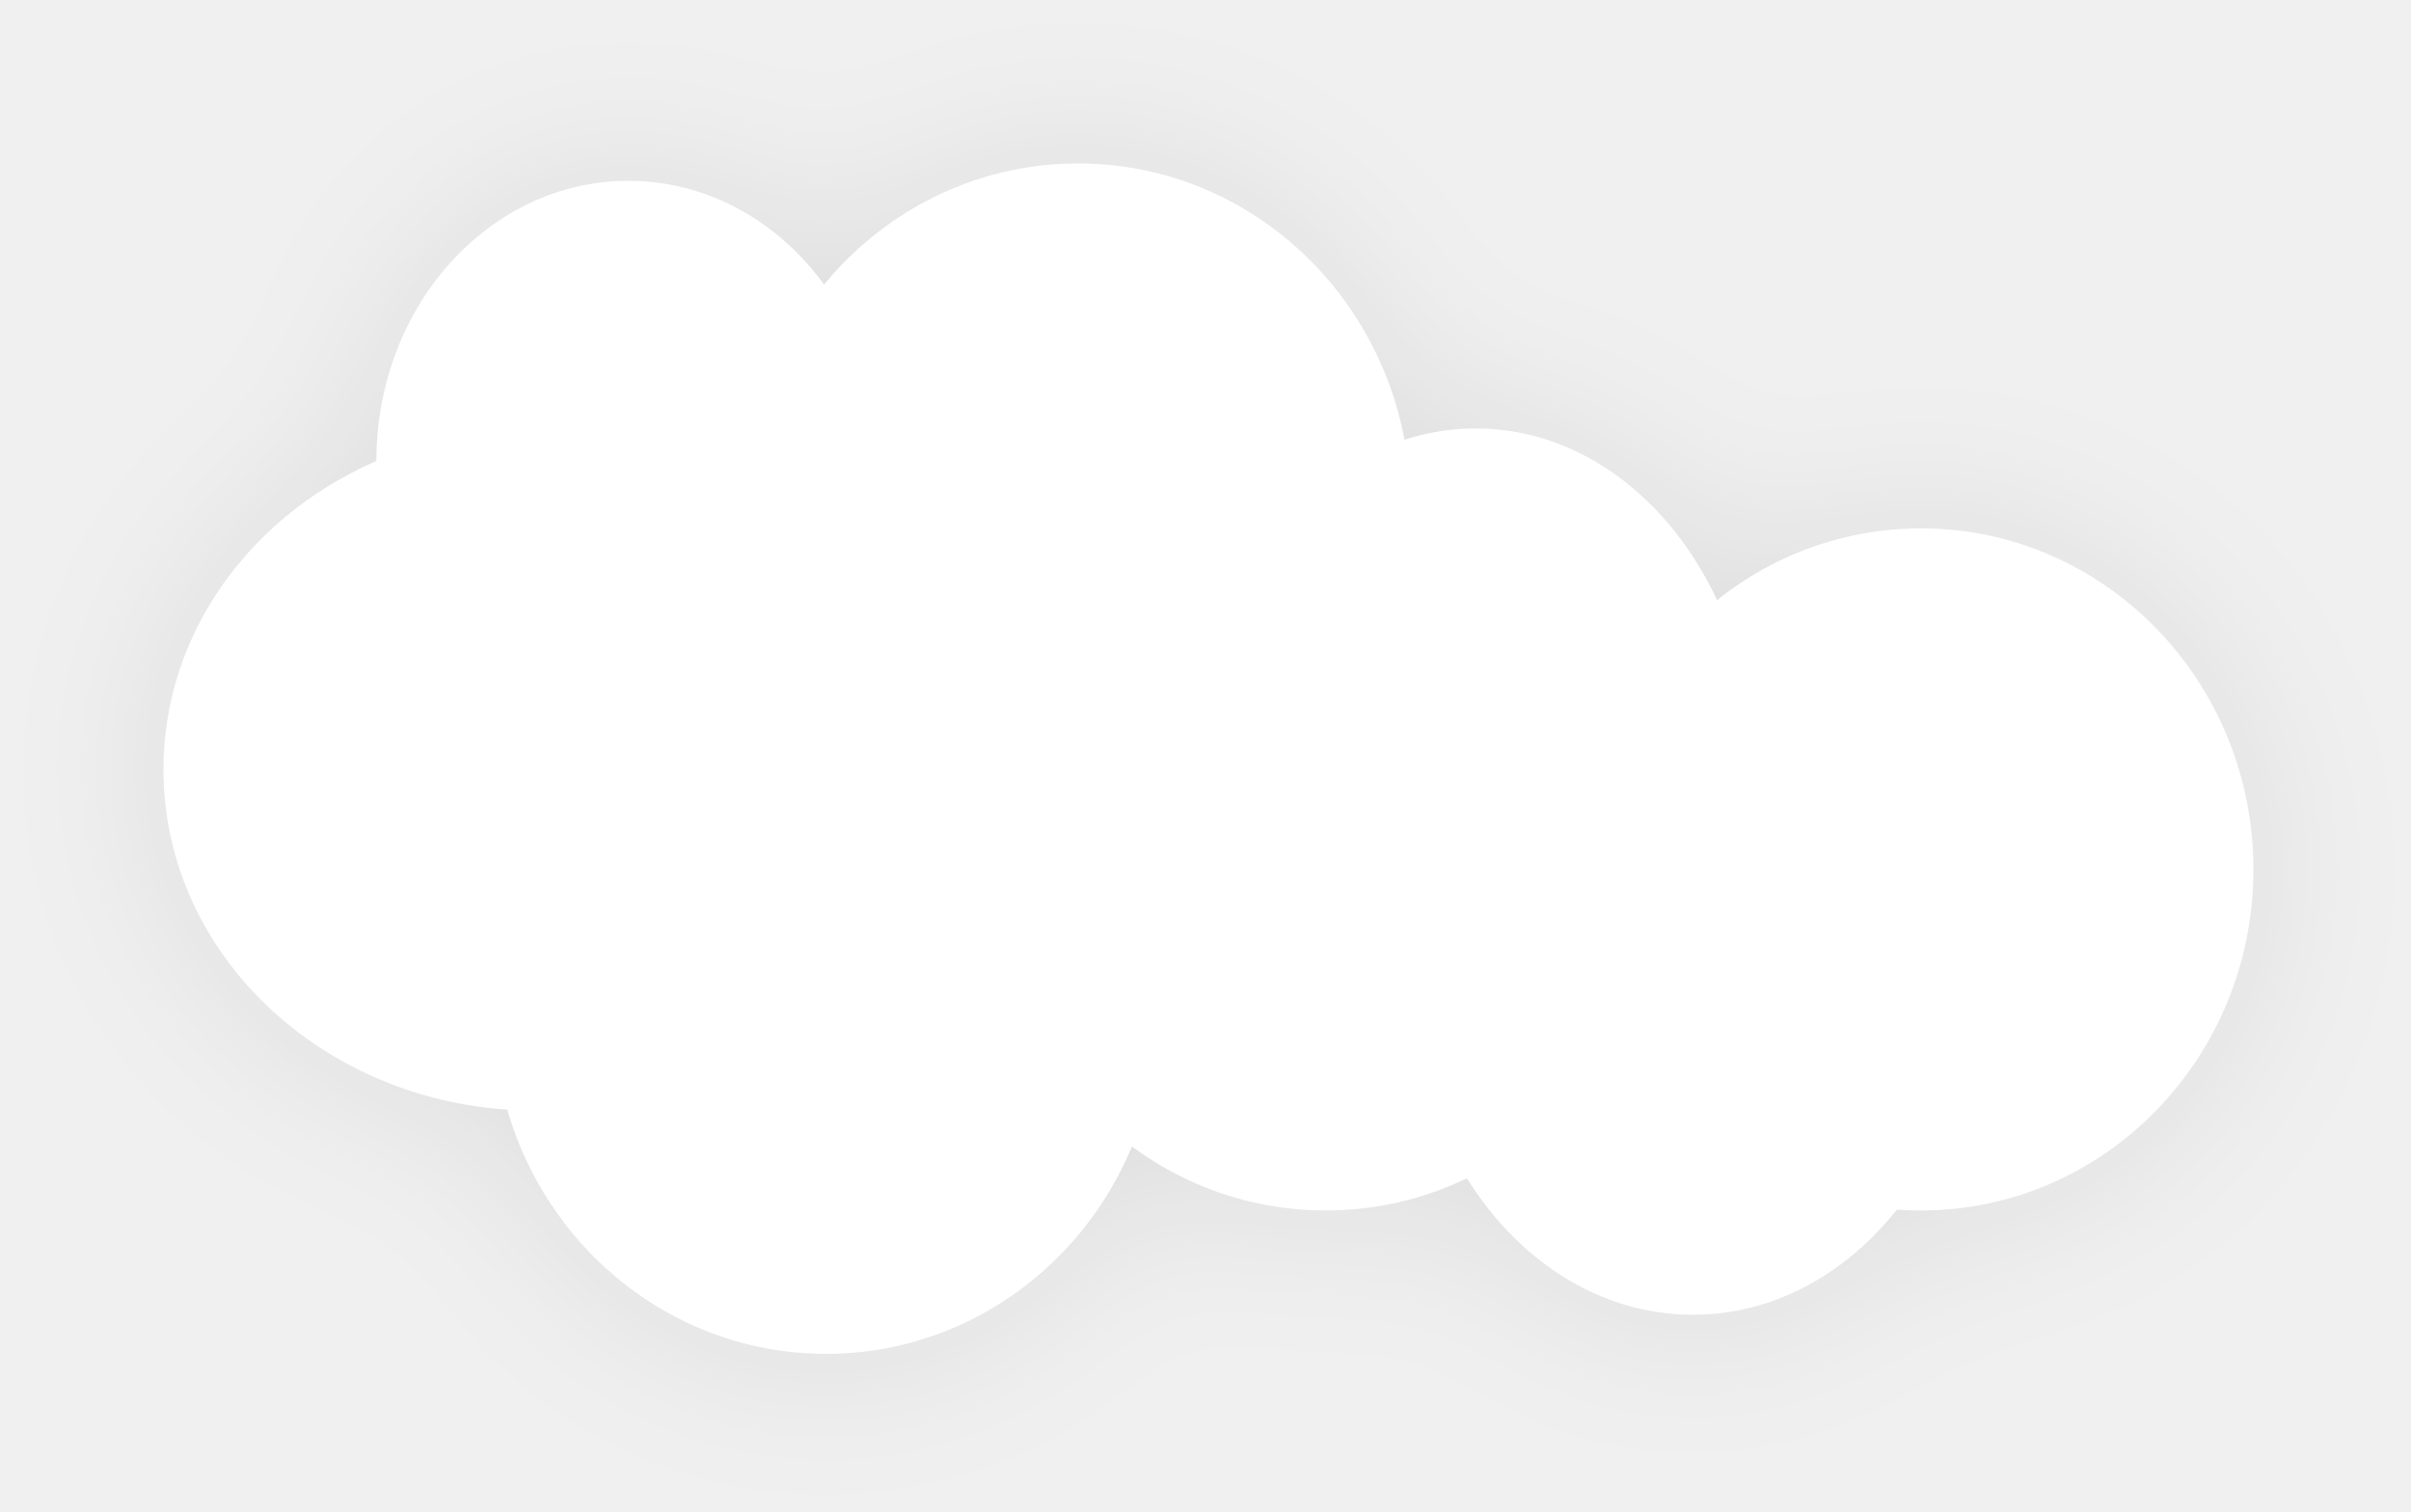
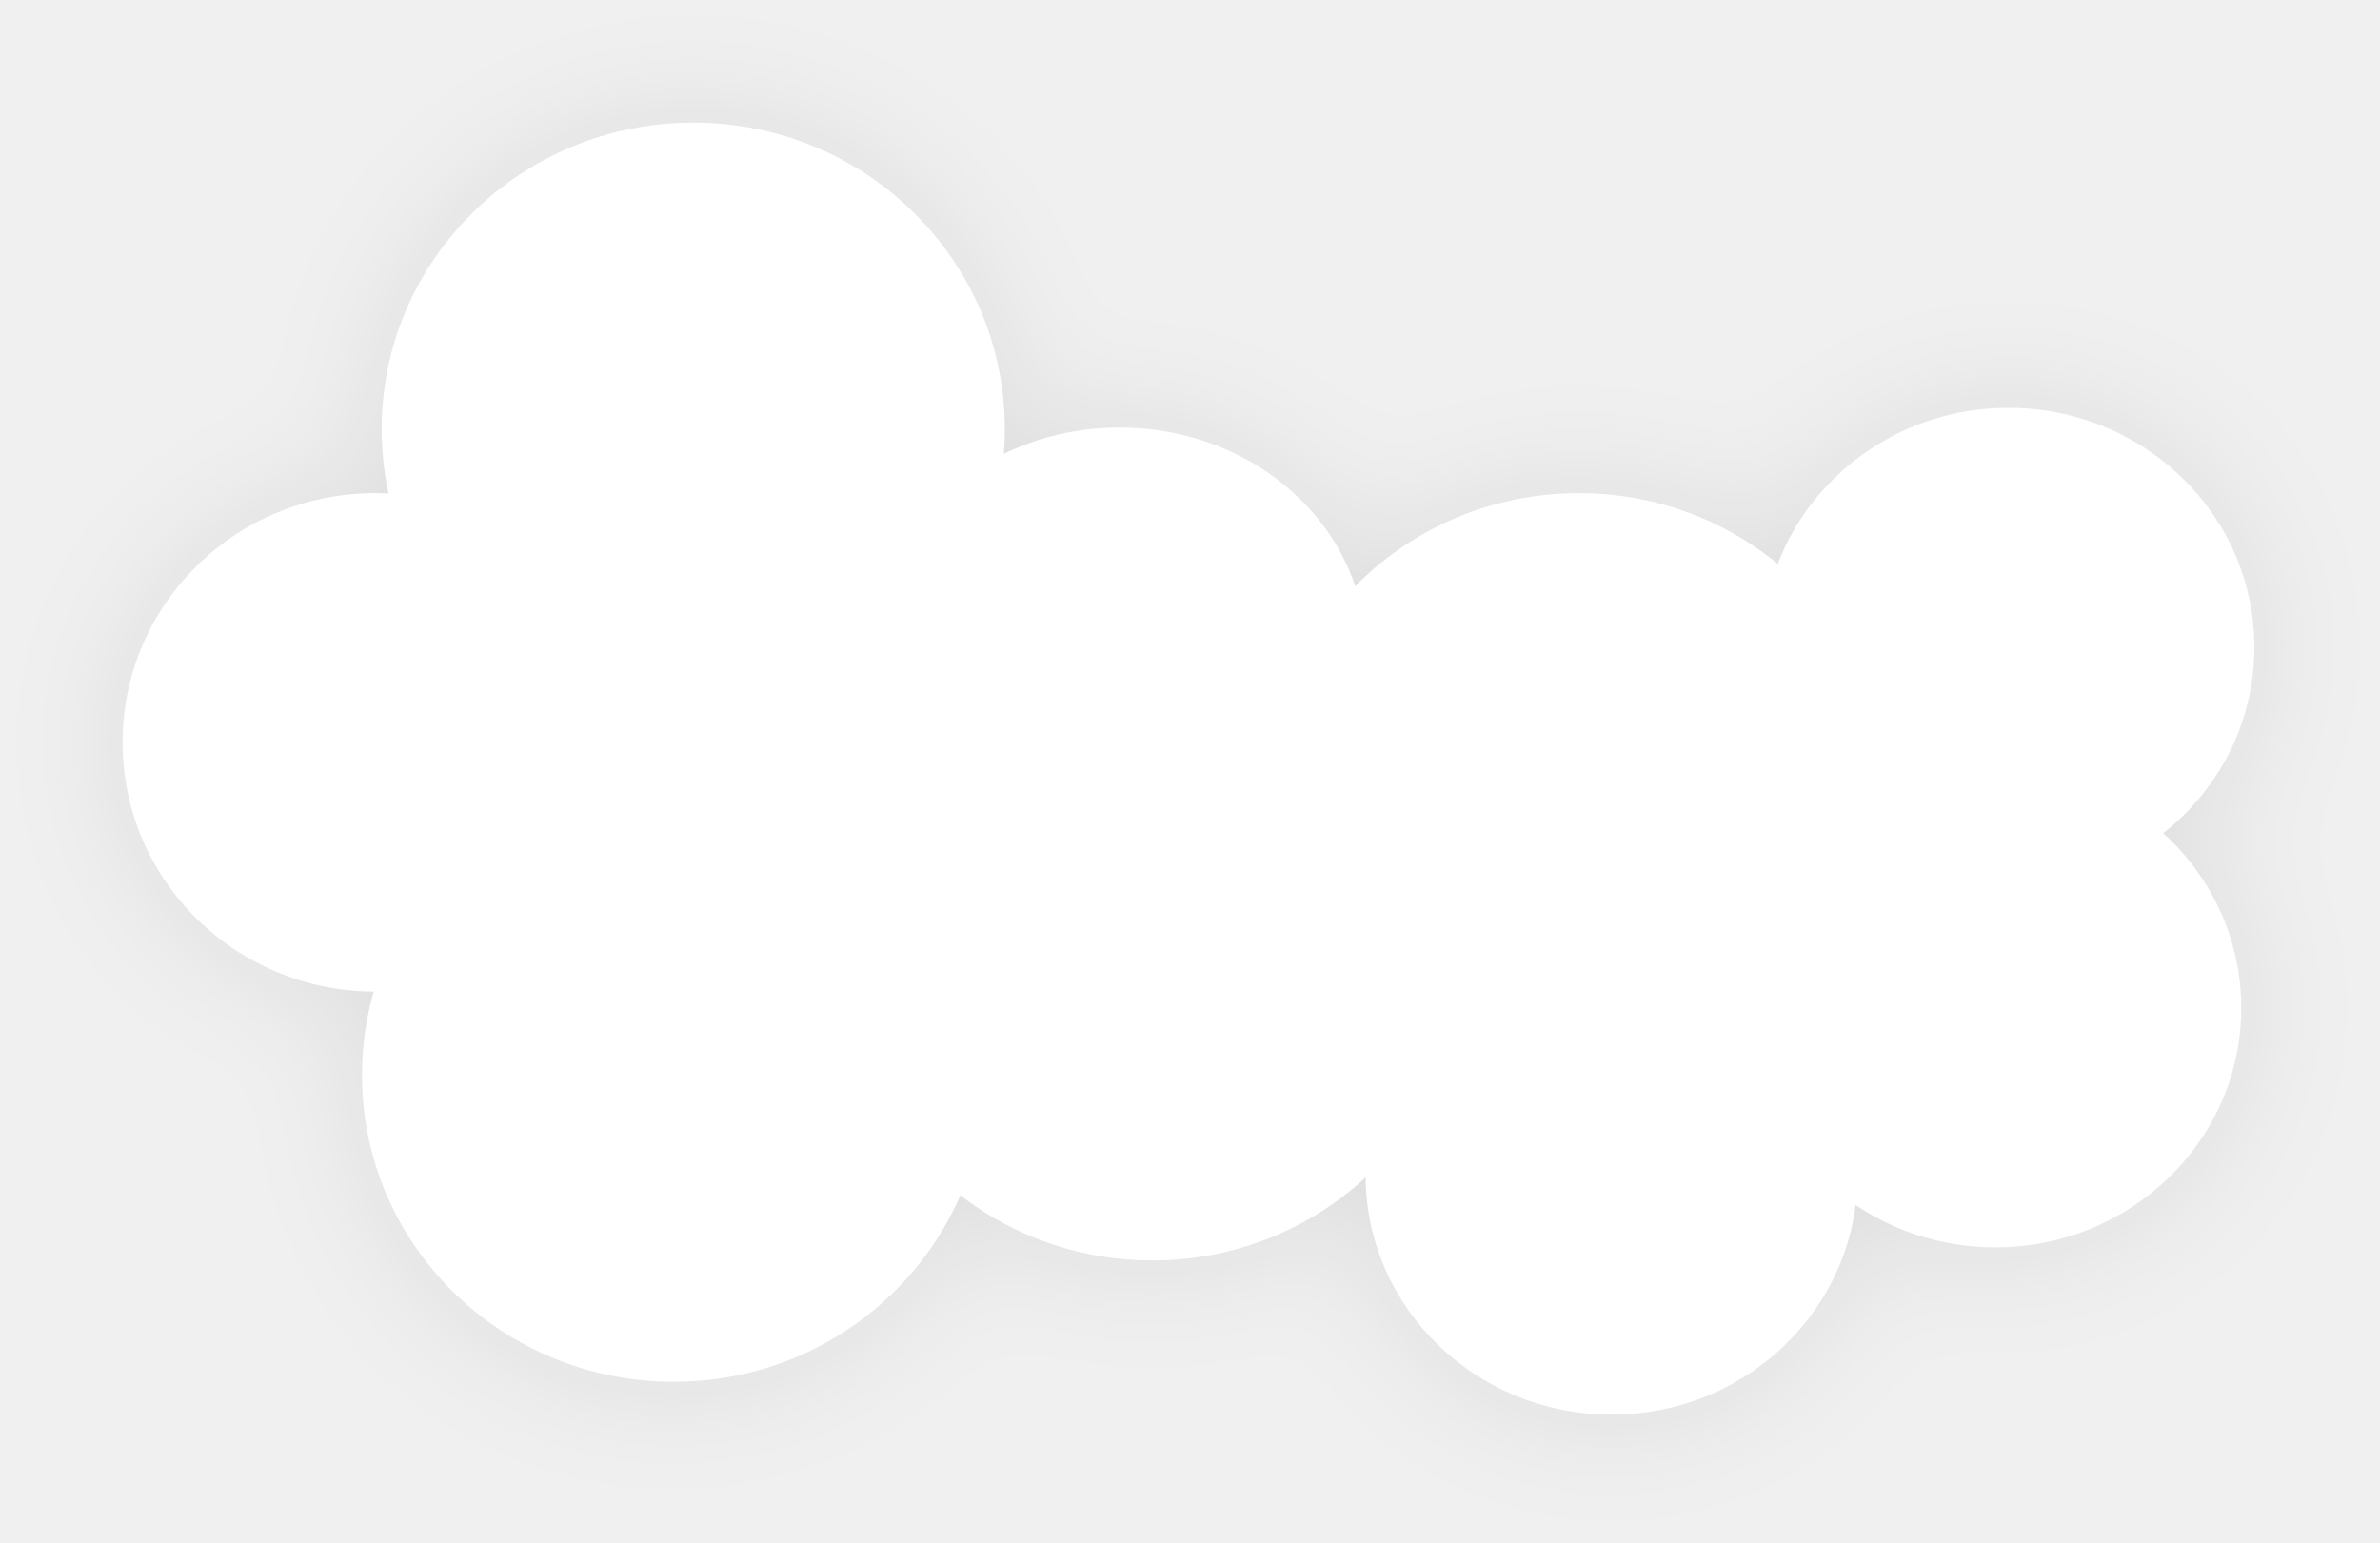
- <svg xmlns="http://www.w3.org/2000/svg" width="177" height="111" viewBox="0 0 177 111" fill="none">
-   <g clip-path="url(#clip0)">
-     <g filter="url(#filter0_d)">
-       <ellipse cx="39.273" cy="56.499" rx="27.273" ry="25.041" fill="white" />
-       <ellipse cx="60.646" cy="74.362" rx="24.402" ry="25.041" fill="white" />
-       <ellipse cx="79.147" cy="37.041" rx="24.402" ry="25.041" fill="white" />
-       <ellipse cx="46.132" cy="33.851" rx="18.501" ry="20.575" fill="white" />
-       <ellipse cx="108.334" cy="56.499" rx="20.415" ry="25.041" fill="white" />
-       <ellipse cx="97.329" cy="63.835" rx="24.402" ry="25.041" fill="white" />
-       <ellipse cx="141.03" cy="63.835" rx="24.402" ry="25.041" fill="white" />
-       <ellipse cx="124.284" cy="71.491" rx="20.734" ry="25.041" fill="white" />
-     </g>
+ <svg xmlns="http://www.w3.org/2000/svg" width="233" height="151" viewBox="0 0 233 151" fill="none">
+   <g filter="url(#filter0_d)">
+     <ellipse cx="67.868" cy="42.021" rx="30.503" ry="30.021" fill="white" />
+     <ellipse cx="36.723" cy="72.684" rx="24.723" ry="24.402" fill="white" />
+     <ellipse cx="65.942" cy="105.274" rx="30.503" ry="30.021" fill="white" />
+     <ellipse cx="112.819" cy="93.394" rx="30.503" ry="30.021" fill="white" />
+     <ellipse cx="154.559" cy="78.303" rx="30.503" ry="30.021" fill="white" />
+     <ellipse cx="109.608" cy="63.694" rx="24.081" ry="21.833" fill="white" />
+     <ellipse cx="157.77" cy="115.067" rx="24.081" ry="23.439" fill="white" />
+     <ellipse cx="195.336" cy="98.692" rx="24.081" ry="23.439" fill="white" />
+     <ellipse cx="196.621" cy="63.373" rx="24.081" ry="23.439" fill="white" />
+     <ellipse cx="82.317" cy="78.142" rx="24.081" ry="21.833" fill="white" />
  </g>
  <defs>
-     <filter id="filter0_d" x="0" y="0" width="177.433" height="111.403" filterUnits="userSpaceOnUse" color-interpolation-filters="sRGB">
+     <filter id="filter0_d" x="0" y="0" width="232.702" height="150.506" filterUnits="userSpaceOnUse" color-interpolation-filters="sRGB">
      <feFlood flood-opacity="0" result="BackgroundImageFix" />
      <feColorMatrix in="SourceAlpha" type="matrix" values="0 0 0 0 0 0 0 0 0 0 0 0 0 0 0 0 0 0 127 0" />
      <feOffset />
      <feGaussianBlur stdDeviation="6" />
      <feColorMatrix type="matrix" values="0 0 0 0 0 0 0 0 0 0 0 0 0 0 0 0 0 0 0.08 0" />
      <feBlend mode="normal" in2="BackgroundImageFix" result="effect1_dropShadow" />
      <feBlend mode="normal" in="SourceGraphic" in2="effect1_dropShadow" result="shape" />
    </filter>
-     <clipPath id="clip0">
-       <rect width="177" height="111" fill="white" />
-     </clipPath>
  </defs>
</svg>
